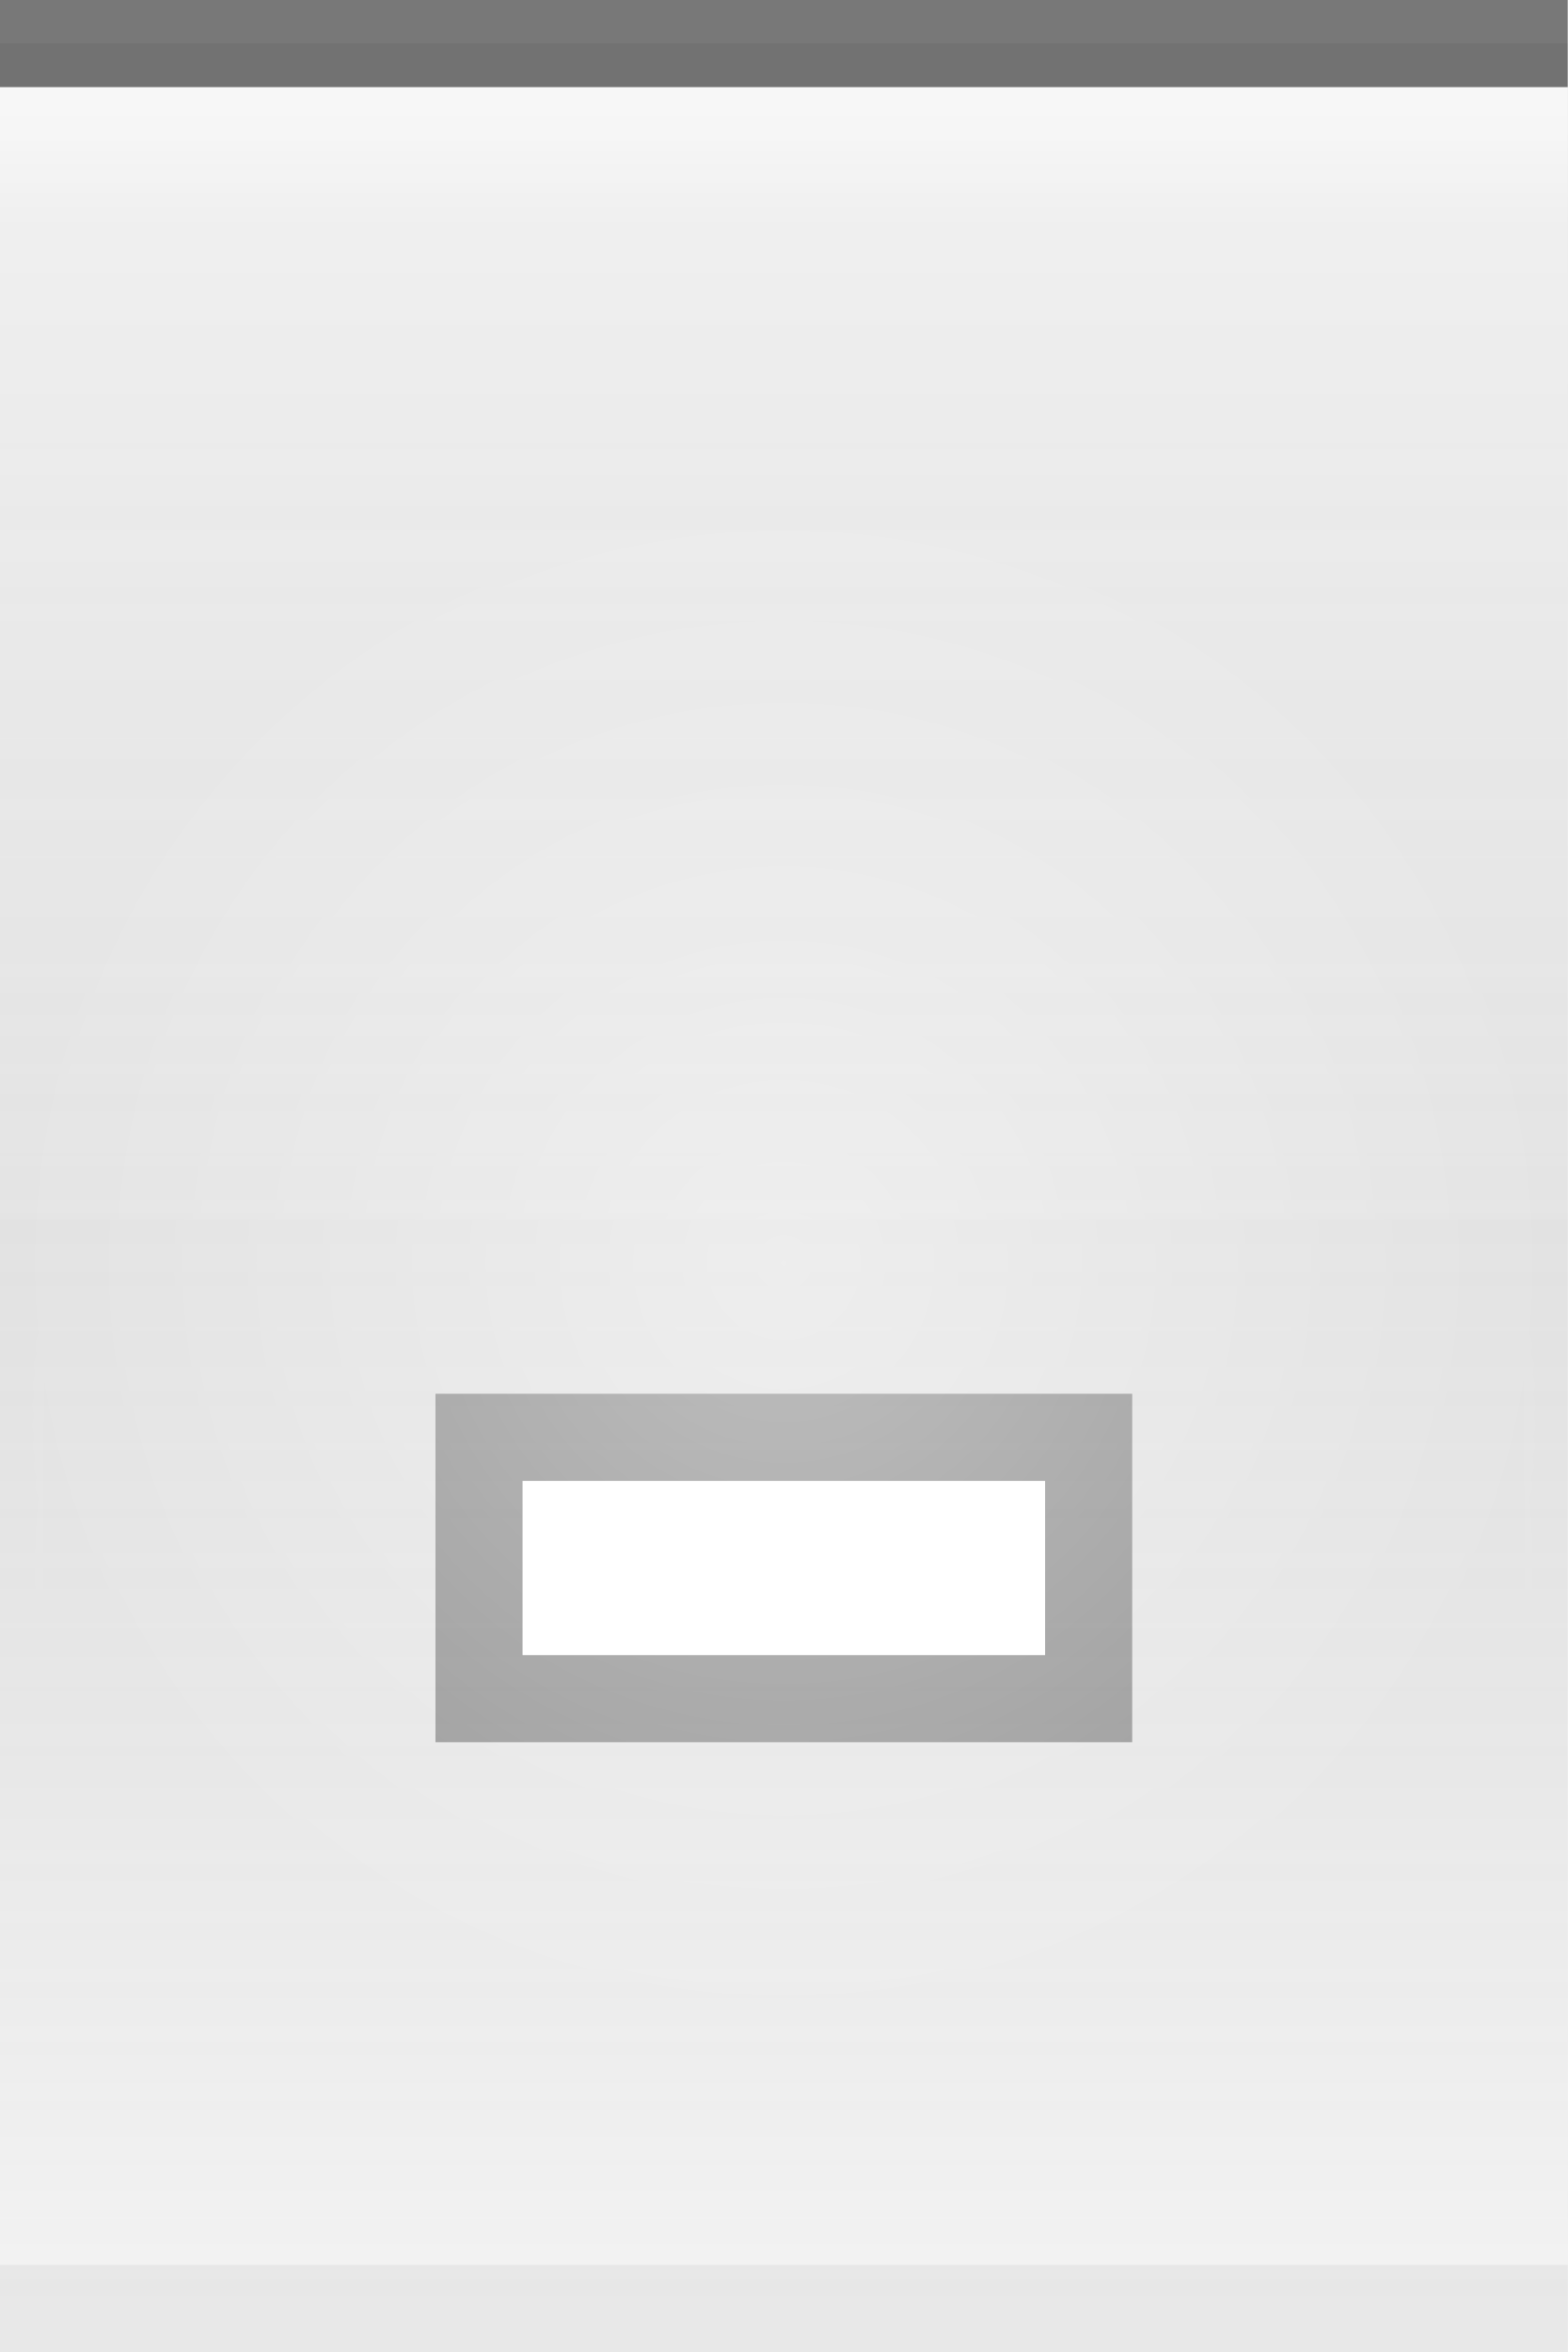
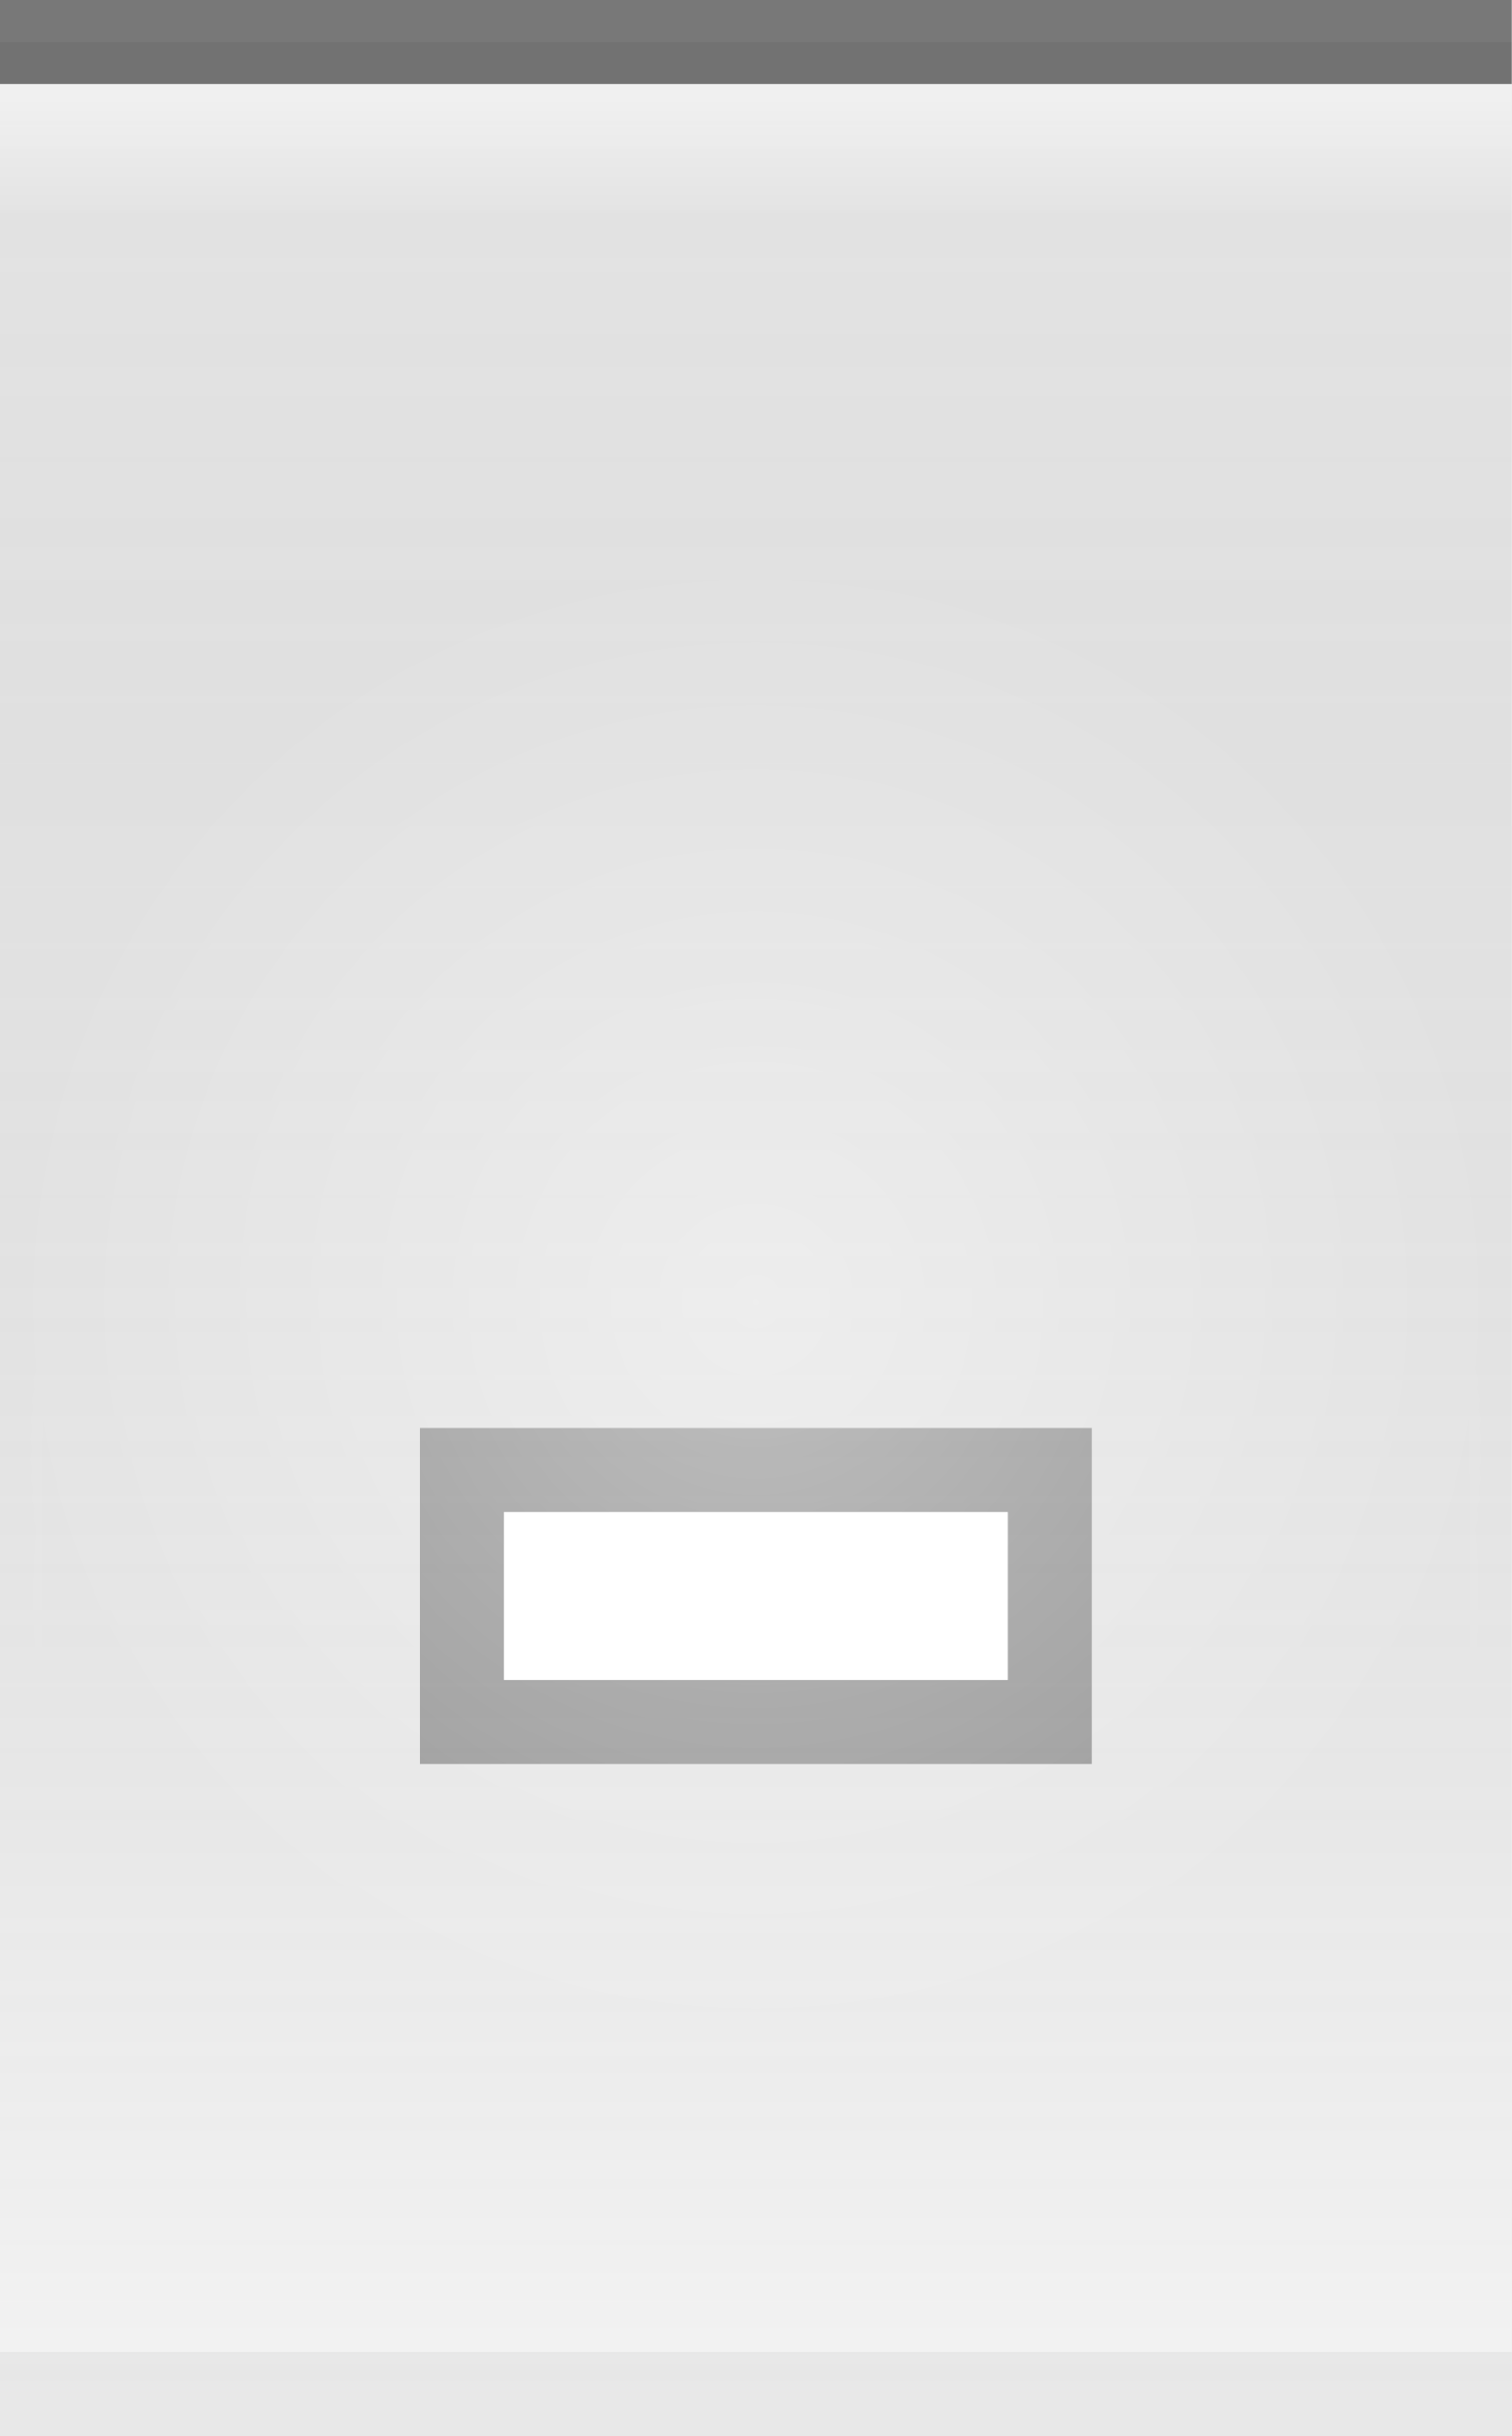
- <svg xmlns="http://www.w3.org/2000/svg" xmlns:xlink="http://www.w3.org/1999/xlink" width="18" height="27" id="svg2" version="1.0">
+ <svg xmlns="http://www.w3.org/2000/svg" xmlns:xlink="http://www.w3.org/1999/xlink" width="18" height="29" id="svg2" version="1.0">
  <defs id="defs4">
    <linearGradient id="linearGradient1886">
      <stop style="stop-color:white;stop-opacity:1;" offset="0" id="stop1888" />
      <stop style="stop-color:white;stop-opacity:0.125;" offset="1" id="stop1890" />
    </linearGradient>
    <linearGradient id="linearGradient5873">
      <stop id="stop5875" offset="0" style="stop-color:white;stop-opacity:0.75;" />
      <stop style="stop-color:white;stop-opacity:0;" offset="1" id="stop5877" />
    </linearGradient>
    <linearGradient id="linearGradient5847">
      <stop id="stop5849" offset="0" style="stop-color:black;stop-opacity:0.05;" />
      <stop id="stop5851" offset="1" style="stop-color:white;stop-opacity:0.20;" />
    </linearGradient>
-     <linearGradient xlink:href="#linearGradient5847" id="linearGradient6945" gradientUnits="userSpaceOnUse" x1="0" y1="0.5" x2="0" y2="26.5" gradientTransform="matrix(1,0,0,1,0,0)" />
+     <linearGradient xlink:href="#linearGradient5847" id="linearGradient6945" gradientUnits="userSpaceOnUse" x1="0" y1="0.5" x2="0" y2="28.5" gradientTransform="matrix(1,0,0,1,0,0)" />
    <linearGradient xlink:href="#linearGradient5873" id="linearGradient6962" x1="0" y1="1" x2="0" y2="8" gradientUnits="userSpaceOnUse" gradientTransform="matrix(1,0,0,0.2,0,1)" />
    <radialGradient xlink:href="#linearGradient5873" id="radialGradient3087" cx="9" cy="12.5" fx="9" fy="12.5" r="9" gradientTransform="matrix(1,0,0,1.0,0,0.5)" gradientUnits="userSpaceOnUse" />
    <radialGradient xlink:href="#linearGradient5873" id="radialGradient3095" cx="9" cy="9" fx="9" fy="9" r="9" gradientTransform="matrix(1,0,0,1.0,0,0.5)" gradientUnits="userSpaceOnUse" />
    <linearGradient xlink:href="#linearGradient1886" id="linearGradient1892" x1="0" y1="1" x2="0" y2="14" gradientUnits="userSpaceOnUse" gradientTransform="matrix(0.75,0,0,1,0.75,0)" />
  </defs>
  <g id="layer2" style="display:inline">
-     <path style="fill:url(#linearGradient6945);fill-opacity:1;fill-rule:evenodd;stroke:none;stroke-width:1;stroke-linecap:square;stroke-linejoin:miter;stroke-miterlimit:4;stroke-dasharray:none;stroke-opacity:1" d="M 0,0.5 L 18,0.5 C 18,0.5 18,27 18,27 L 0,27 L 0,0.5 z " id="path6057" />
+     <path style="fill:url(#linearGradient6945);fill-opacity:1;fill-rule:evenodd;stroke:none;stroke-width:1;stroke-linecap:square;stroke-linejoin:miter;stroke-miterlimit:4;stroke-dasharray:none;stroke-opacity:1" d="M 0,0.5 L 18,0.5 C 18,0.5 18,29 18,29 L 0,29 L 0,0.5 z " id="path6057" />
  </g>
  <g id="layer3">
    <path style="fill:url(#linearGradient6962);fill-opacity:0.60;fill-rule:evenodd;stroke:none;stroke-width:1px;stroke-linecap:square;stroke-linejoin:miter;stroke-opacity:1" d="M 0,1 L 18,1 C 18,1 18,4 18,4 L 0,4 L 0,3 z " id="path6061" />
-     <rect style="opacity:0.5;fill:url(#linearGradient1892);fill-opacity:1;stroke:none;stroke-width:0;stroke-linecap:round;stroke-linejoin:round;stroke-miterlimit:4;stroke-dasharray:none;stroke-opacity:1" id="rect1884" width="18" height="13" x="0" y="1" />
+     <rect style="opacity:0.5;fill:url(#linearGradient1892);fill-opacity:0;stroke:none;stroke-width:0;stroke-linecap:round;stroke-linejoin:round;stroke-miterlimit:4;stroke-dasharray:none;stroke-opacity:1" id="rect1884" width="18" height="14" x="0" y="1" />
  </g>
  <g id="layer1" style="display:inline">
    <path style="fill:none;fill-opacity:0.50;fill-rule:evenodd;stroke:black;stroke-width:1px;stroke-linecap:square;stroke-linejoin:miter;stroke-opacity:0.50" d="M 0.5,0.5 L 17.5,0.5" id="path6059" />
  </g>
  <g id="g3722">
-     <g style="display:inline" id="g1616" transform="translate(3,9)">
+     <g style="display:inline" id="g1616" transform="translate(3,10)">
      <rect style="opacity:0.33;fill:black;fill-opacity:1;stroke:black;stroke-width:0;stroke-linecap:butt;stroke-miterlimit:4;stroke-dasharray:none;stroke-opacity:1;display:inline" id="rect2376" width="8" height="4" x="2" y="7" />
      <rect style="opacity:1;fill:white;fill-opacity:1;stroke:black;stroke-width:0;stroke-linecap:butt;stroke-miterlimit:4;stroke-dasharray:none;stroke-opacity:1;display:inline" id="rect2378" width="6" height="2" x="3" y="8" />
    </g>
  </g>
  <g id="layer4">
-     <g id="g1789" transform="translate(0,5)">
-       <rect style="opacity:0.5;fill:url(#radialGradient3095);fill-opacity:1.0;stroke:url(#radialGradient3087);stroke-width:1;stroke-linecap:square;stroke-miterlimit:4;stroke-dasharray:none;stroke-opacity:1" id="rect3079" width="18" height="27" x="0" y="0" />
+     <g id="g1789" transform="translate(0,6)">
+       <rect style="opacity:0.5;fill:url(#radialGradient3095);fill-opacity:1.0;stroke:url(#radialGradient3087);stroke-width:1;stroke-linecap:square;stroke-miterlimit:4;stroke-dasharray:none;stroke-opacity:1" id="rect3079" width="18" height="29" x="0" y="0" />
    </g>
  </g>
  <g id="layer5">
-     <path style="fill:none;fill-opacity:0.50;fill-rule:evenodd;stroke:black;stroke-width:1px;stroke-linecap:square;stroke-linejoin:miter;stroke-opacity:0.05" d="M 0.5,26.5 L 17.5,26.5" id="path6989" />
+     <path style="fill:none;fill-opacity:0.50;fill-rule:evenodd;stroke:black;stroke-width:1px;stroke-linecap:square;stroke-linejoin:miter;stroke-opacity:0.05" d="M 0.5,28.5 L 17.5,28.5" id="path6989" />
  </g>
</svg>
